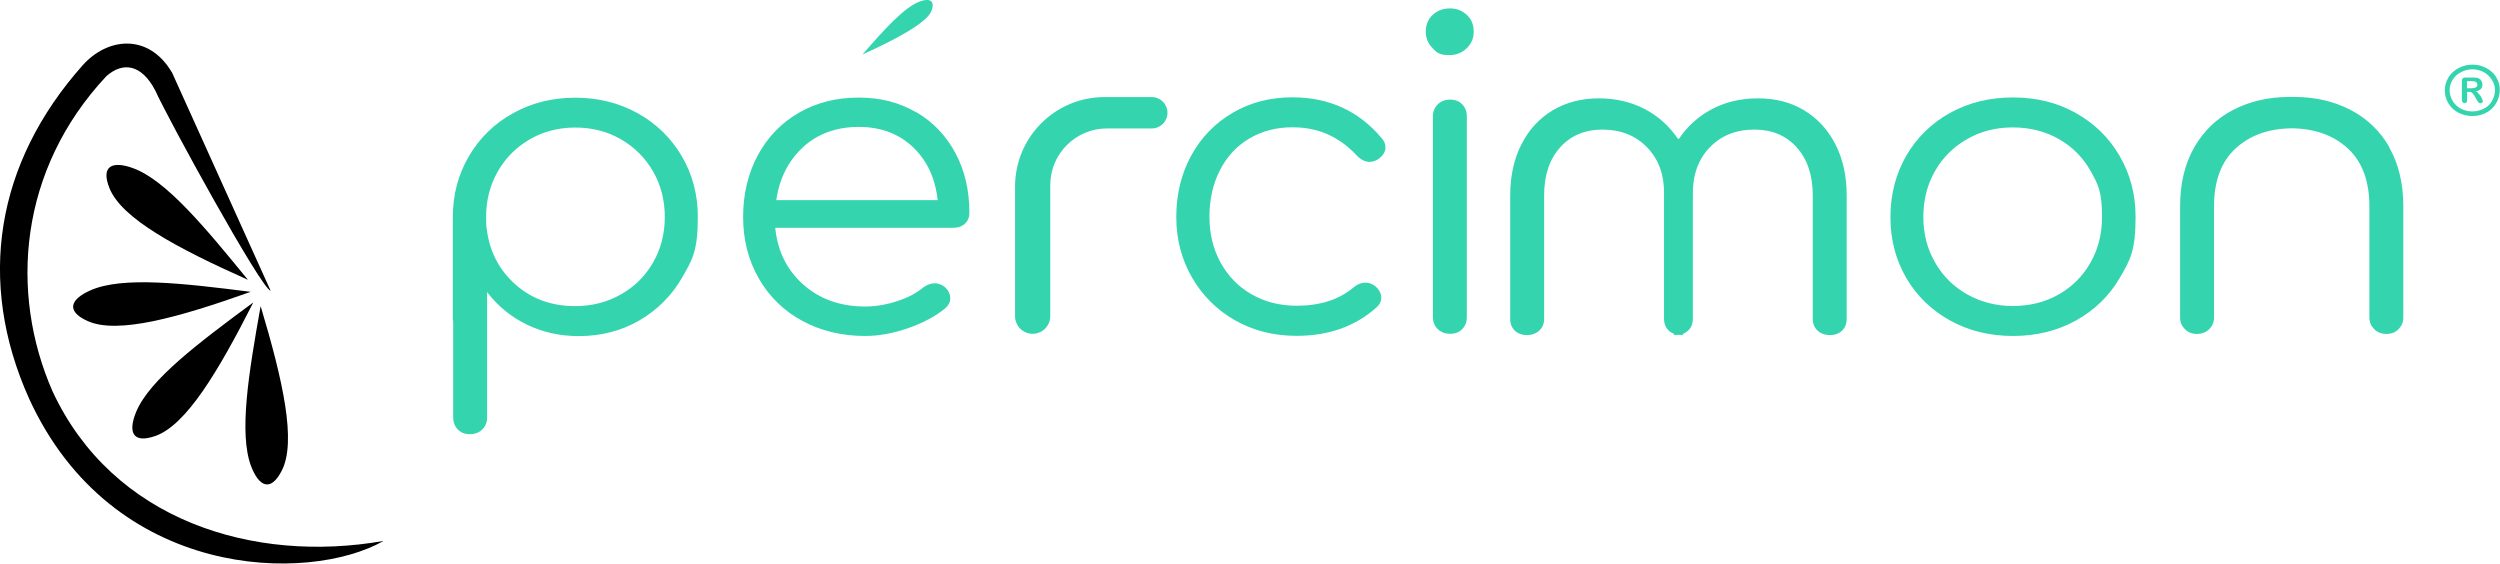
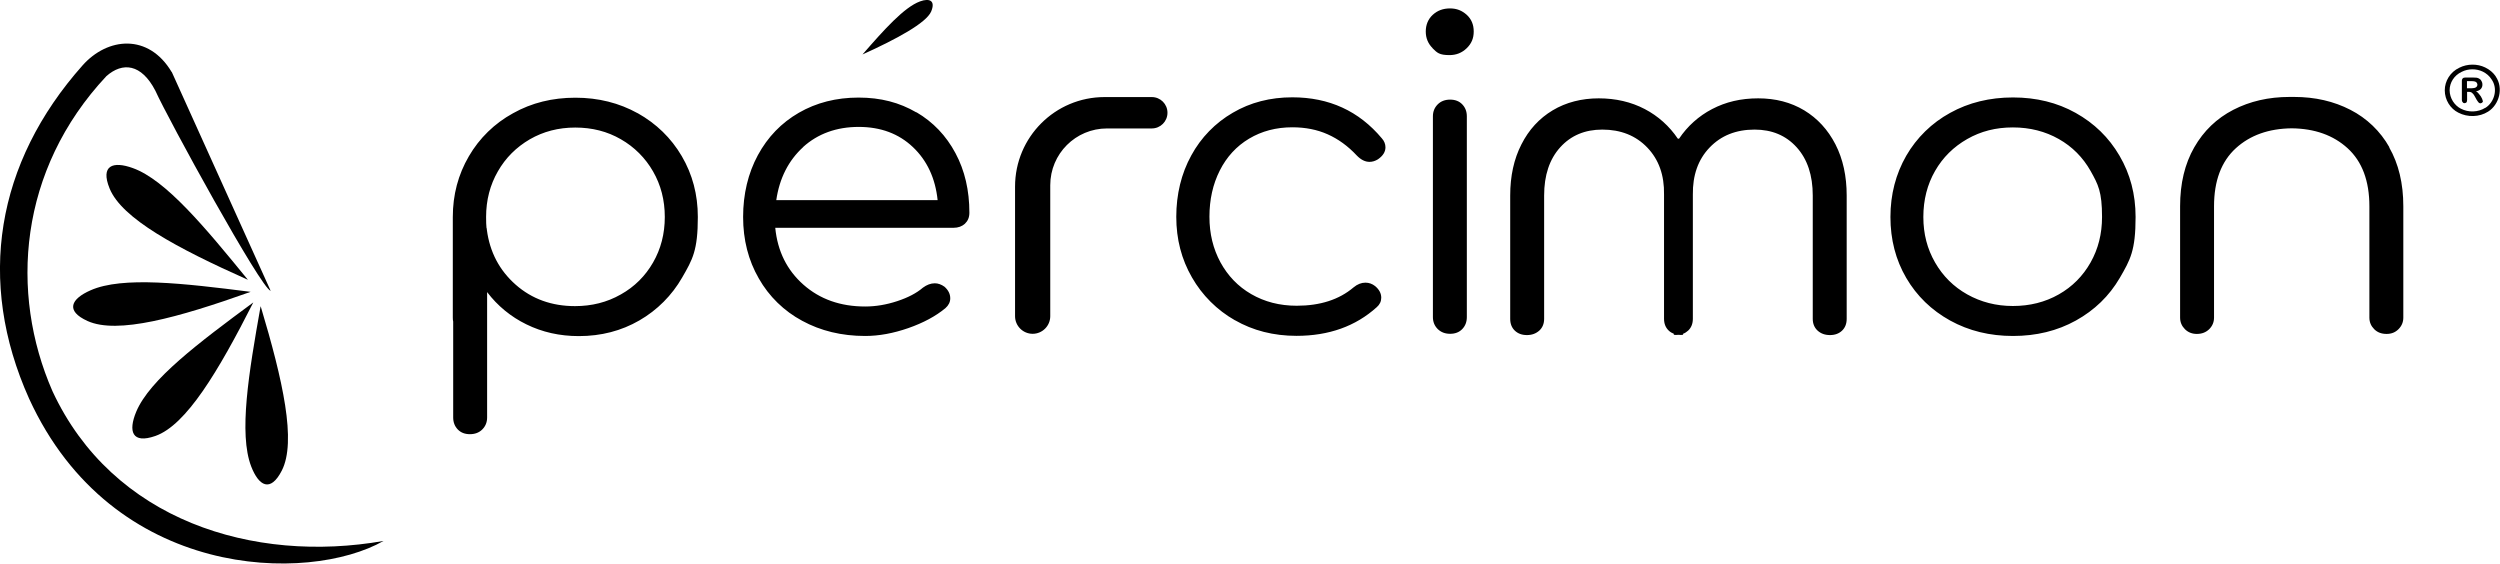
<svg xmlns="http://www.w3.org/2000/svg" id="Layer_2" width="196" height="44.18" viewBox="0 0 196 44.18">
  <g id="Layer_1-2">
    <path d="M13.47 5.65c2.19 4.85 5.55 12.3 7.75 17.15-.72-.12-8.06-13.5-9.04-15.69-1.1-2.12-2.57-2.26-3.84-1.14-6.88 7.35-7.6 16.98-4.23 24.69C8.82 40.81 19.87 44.2 30.07 42.41 24.2 45.75 8.82 45.53 2.28 31.25-1.86 22.03-.31 12.76 6.47 5.13c1.97-2.22 5.18-2.52 6.99.52" />
    <path d="M19.42 21.93c-5.55-2.48-9.87-4.79-10.83-7.16-.73-1.8.26-2.16 1.83-1.59 2.58.93 5.65 4.63 9.01 8.75m.22.95c-5.72 2.04-10.45 3.34-12.78 2.29-1.77-.8-1.3-1.74.23-2.41 2.5-1.11 7.27-.55 12.55.12m.21.83c-2.75 5.42-5.26 9.62-7.68 10.47-1.83.64-2.14-.36-1.5-1.9 1.06-2.53 4.9-5.41 9.18-8.57m.58.31c1.74 5.81 2.82 10.6 1.65 12.88-.89 1.73-1.8 1.21-2.4-.34-.98-2.57-.19-7.31.74-12.54" />
-     <path d="M195.67 5.99c-.21-.3-.48-.53-.83-.7-.61-.3-1.4-.3-2.03.02-.72.34-1.14 1.05-1.14 1.77 0 .76.44 1.44 1.06 1.75.73.38 1.65.36 2.34-.08.86-.54 1.23-1.84.59-2.76Zm-.82 2.46c-.57.36-1.32.38-1.92.07-.5-.26-.87-.81-.88-1.44 0-.6.35-1.17.95-1.45.51-.26 1.15-.26 1.66-.01.28.14.51.34.67.59.54.75.23 1.81-.48 2.25Zm-.23-.66c-.03-.07-.07-.14-.12-.23-.06-.07-.11-.16-.18-.23a.54.54 0 0 0-.2-.17c.17-.03.3-.1.38-.19a.48.48 0 0 0 .12-.35c0-.07-.01-.15-.04-.2-.02-.06-.07-.12-.1-.17-.05-.05-.11-.08-.16-.11a.6.6 0 0 0-.17-.05c-.07 0-.14-.01-.24-.01h-.64c-.09 0-.15.02-.19.06-.03.04-.07.1-.07.19v1.51c0 .08.03.15.07.18.03.05.07.07.14.07.06 0 .1-.03.15-.06.03-.04.05-.11.05-.2V7.2h.14c.07 0 .13.02.17.03.05.02.09.06.14.11s.11.12.16.23l.15.27c.05.06.07.11.09.13.03.03.04.06.08.09.03.02.07.04.11.04s.06-.02.1-.03c.03-.01.05-.03.07-.06.02-.02.03-.05.03-.08 0-.02-.02-.07-.05-.13Zm-.61-.9c-.05.01-.15.03-.24.03h-.36v-.56h.37c.14 0 .23.02.28.04q.075.03.12.09c.02.05.05.09.05.15 0 .07-.03.12-.06.16a.3.3 0 0 1-.16.09M67.62 4.27C70.32 3.05 72.61 1.8 73 .91c.36-.85-.11-1.08-.87-.8-1.25.46-2.81 2.21-4.51 4.16m23.91 4.57c0-.68-.55-1.23-1.23-1.23h-3.7c-3.88 0-7.02 3.14-7.02 7.02v10.16c0 .76.62 1.38 1.38 1.38s1.38-.62 1.38-1.38V14.52c0-2.46 1.99-4.45 4.45-4.45h3.51c.68 0 1.23-.55 1.23-1.23m-41.54.03c1.46.82 2.62 1.94 3.46 3.37q1.26 2.145 1.26 4.77c0 2.625-.41 3.33-1.23 4.75a9.1 9.1 0 0 1-3.35 3.36c-1.42.82-3 1.23-4.75 1.23-1.5 0-2.87-.31-4.11-.92a8.55 8.55 0 0 1-3.08-2.53v9.83c0 .38-.13.69-.38.94s-.58.37-.97.37-.71-.12-.95-.37-.36-.56-.36-.94v-7.52q-.03-.105-.03-.3v-7.89c0-1.75.42-3.33 1.26-4.77a8.97 8.97 0 0 1 3.46-3.37c1.46-.82 3.09-1.22 4.89-1.22s3.43.41 4.89 1.22Zm-1.31 14.21c1.07-.6 1.91-1.44 2.52-2.5s.92-2.25.92-3.57-.31-2.51-.92-3.57a6.77 6.77 0 0 0-2.52-2.52c-1.07-.62-2.26-.92-3.58-.92s-2.5.31-3.56.92c-1.06.62-1.9 1.45-2.51 2.52-.61 1.06-.92 2.25-.92 3.57q0 .57.03.84c.02.05.03.1.03.17.23 1.75.99 3.18 2.26 4.3S43.26 24 45.08 24c1.31 0 2.51-.3 3.58-.91ZM71.85 8.8q1.965 1.155 3.06 3.21c.73 1.36 1.09 2.92 1.09 4.67 0 .36-.12.64-.35.86-.23.21-.53.32-.9.32H60.78c.18 1.84.92 3.32 2.21 4.46s2.9 1.71 4.84 1.71c.83 0 1.66-.14 2.51-.42s1.52-.63 2.02-1.06c.3-.22.61-.34.93-.34.25 0 .51.09.76.27.3.27.45.57.45.91 0 .29-.13.55-.38.77-.76.63-1.73 1.15-2.9 1.56-1.18.41-2.3.62-3.39.62-1.84 0-3.49-.4-4.94-1.19a8.55 8.55 0 0 1-3.4-3.32c-.82-1.42-1.23-3.03-1.23-4.82s.39-3.43 1.16-4.85 1.84-2.53 3.21-3.32 2.93-1.19 4.68-1.19 3.21.39 4.53 1.16Zm-8.88 2.73c-1.15 1.05-1.86 2.44-2.11 4.16h12.65c-.18-1.72-.83-3.11-1.94-4.16s-2.52-1.58-4.25-1.58-3.2.53-4.36 1.58Zm33.85 13.58a9 9 0 0 1-3.37-3.36c-.82-1.42-1.23-3-1.23-4.75s.39-3.39 1.18-4.82a8.6 8.6 0 0 1 3.25-3.34c1.38-.81 2.94-1.21 4.67-1.21 2.88 0 5.22 1.07 7.02 3.22.18.2.28.44.28.7 0 .36-.2.67-.59.94-.21.13-.43.2-.66.2-.35 0-.68-.17-1-.5-.69-.74-1.45-1.29-2.28-1.66s-1.75-.55-2.77-.55c-1.27 0-2.4.3-3.39.89s-1.76 1.43-2.3 2.5-.81 2.28-.81 3.62.29 2.51.86 3.57c.58 1.06 1.38 1.9 2.42 2.5s2.22.91 3.56.91c1.84 0 3.33-.48 4.46-1.44.3-.25.61-.37.93-.37.28 0 .53.09.76.27.32.27.48.57.48.91 0 .29-.12.54-.35.74-1.66 1.5-3.76 2.25-6.29 2.25-1.8 0-3.41-.41-4.84-1.23Zm15.5-21.33c-.36-.36-.54-.79-.54-1.31s.18-.97.55-1.31.82-.5 1.35-.5.94.17 1.31.5c.37.34.55.77.55 1.31s-.18.95-.55 1.31q-.555.54-1.35.54c-.795 0-.97-.18-1.33-.54Zm.4 22.02c-.25-.25-.38-.56-.38-.94V9.12c0-.38.13-.69.38-.94s.58-.37.97-.37.71.12.95.37.36.56.36.94v15.74c0 .38-.12.69-.36.94s-.56.37-.95.37-.71-.12-.97-.37m40.17-.67c-1.46-.81-2.61-1.92-3.44-3.34s-1.24-3.02-1.24-4.78.42-3.37 1.24-4.8a8.9 8.9 0 0 1 3.44-3.36c1.46-.81 3.11-1.21 4.93-1.21s3.46.4 4.91 1.21 2.6 1.92 3.44 3.36q1.26 2.145 1.26 4.8c0 2.655-.42 3.36-1.24 4.78-.83 1.42-1.98 2.53-3.44 3.34s-3.11 1.21-4.93 1.21-3.46-.4-4.93-1.21m8.52-2.05c1.06-.6 1.89-1.44 2.49-2.5q.9-1.59.9-3.57c0-1.98-.3-2.54-.9-3.61-.6-1.06-1.43-1.9-2.49-2.5s-2.26-.91-3.6-.91-2.51.3-3.58.91-1.91 1.44-2.52 2.5-.92 2.27-.92 3.61.31 2.51.92 3.57 1.45 1.9 2.52 2.5 2.26.91 3.58.91 2.53-.3 3.6-.91M143.9 11.32c-.59-1.15-1.41-2.04-2.45-2.67-1.05-.63-2.25-.94-3.61-.94s-2.54.28-3.61.84a7 7 0 0 0-2.59 2.32c-.01 0-.03 0-.05.01-.02-.02-.03-.02-.05-.01a7.05 7.05 0 0 0-2.59-2.32c-1.07-.56-2.28-.84-3.61-.84s-2.56.31-3.61.94-1.87 1.52-2.45 2.67c-.59 1.15-.88 2.49-.88 4.01V25c0 .38.12.69.36.92s.56.35.95.35.71-.12.97-.35c.25-.23.38-.54.38-.92v-9.67q0-2.385 1.26-3.78c.84-.93 1.94-1.39 3.3-1.39 1.45 0 2.63.47 3.53 1.41s1.34 2.17 1.31 3.69v9.73c0 .38.12.69.36.92.12.12.26.2.41.26-.02.06-.03.09.17.09.07 0 .13 0 .19-.01.06 0 .12.01.19.01.2 0 .19-.03.17-.09.16-.06.29-.15.41-.26.24-.23.36-.54.36-.92v-9.73c-.02-1.52.41-2.75 1.31-3.69s2.07-1.41 3.53-1.41c1.36 0 2.46.46 3.3 1.39q1.26 1.395 1.26 3.78V25c0 .38.13.69.38.92s.58.35.97.35.71-.12.95-.35.36-.54.36-.92v-9.67c0-1.52-.29-2.86-.88-4.01m43.43.23a7.34 7.34 0 0 0-3.06-2.94c-1.3-.67-2.77-1.01-4.41-1.01h-.36c-1.64 0-3.11.34-4.41 1.01q-1.95 1.005-3.06 2.94t-1.11 4.62v8.73c0 .36.13.66.38.91s.57.37.93.37c.39 0 .71-.12.97-.37.25-.25.38-.55.38-.91v-8.73c0-1.99.57-3.51 1.71-4.55q1.68-1.53 4.38-1.56 2.7.03 4.38 1.56c1.14 1.04 1.71 2.56 1.71 4.55v8.73c0 .36.13.66.38.91s.57.37.97.37c.37 0 .68-.12.93-.37s.38-.55.38-.91v-8.73q0-2.685-1.11-4.62Zm8.34-5.56c-.21-.3-.48-.53-.83-.7-.61-.3-1.4-.3-2.03.02-.72.34-1.14 1.05-1.14 1.77 0 .76.44 1.44 1.06 1.75.73.38 1.65.36 2.34-.08.86-.54 1.23-1.84.59-2.76Zm-.82 2.46c-.57.36-1.32.38-1.92.07-.5-.26-.87-.81-.88-1.44 0-.6.35-1.17.95-1.45.51-.26 1.15-.26 1.66-.01.28.14.51.34.67.59.54.75.23 1.81-.48 2.25Zm-.23-.66c-.03-.07-.07-.14-.12-.23-.06-.07-.11-.16-.18-.23a.54.54 0 0 0-.2-.17c.17-.03.3-.1.38-.19a.48.48 0 0 0 .12-.35c0-.07-.01-.15-.04-.2-.02-.06-.07-.12-.1-.17-.05-.05-.11-.08-.16-.11a.6.6 0 0 0-.17-.05c-.07 0-.14-.01-.24-.01h-.64c-.09 0-.15.02-.19.06-.03.04-.07.1-.07.19v1.51c0 .08.03.15.07.18.03.05.07.07.14.07.06 0 .1-.03.15-.06.03-.04.05-.11.05-.2V7.2h.14c.07 0 .13.02.17.03.05.02.09.06.14.11s.11.12.16.23l.15.27c.05.06.07.11.09.13.03.03.04.06.08.09.03.02.07.04.11.04s.06-.02.1-.03c.03-.01.05-.03.07-.06.02-.02.03-.05.03-.08 0-.02-.02-.07-.05-.13Zm-.61-.9c-.05.01-.15.03-.24.03h-.36v-.56h.37c.14 0 .23.02.28.04q.075.03.12.09c.02.05.05.09.05.15 0 .07-.03.12-.06.16a.3.3 0 0 1-.16.09M91.53 8.84c0-.68-.55-1.23-1.23-1.23h-3.7c-3.88 0-7.02 3.14-7.02 7.02v10.16c0 .76.62 1.38 1.38 1.38s1.38-.62 1.38-1.38V14.52c0-2.46 1.99-4.45 4.45-4.45h3.51c.68 0 1.23-.55 1.23-1.23m-41.54.03c1.46.82 2.62 1.94 3.46 3.37q1.26 2.145 1.26 4.77c0 2.625-.41 3.33-1.23 4.75a9.1 9.1 0 0 1-3.35 3.36c-1.42.82-3 1.23-4.75 1.23-1.5 0-2.87-.31-4.11-.92a8.55 8.55 0 0 1-3.08-2.53v9.83c0 .38-.13.69-.38.94s-.58.37-.97.37-.71-.12-.95-.37-.36-.56-.36-.94v-7.52q-.03-.105-.03-.3v-7.89c0-1.75.42-3.33 1.26-4.77a8.97 8.97 0 0 1 3.46-3.37c1.46-.82 3.09-1.22 4.89-1.22s3.43.41 4.89 1.22Zm-1.31 14.21c1.07-.6 1.91-1.44 2.52-2.5s.92-2.25.92-3.57-.31-2.51-.92-3.57a6.77 6.77 0 0 0-2.52-2.52c-1.07-.62-2.26-.92-3.58-.92s-2.5.31-3.56.92c-1.06.62-1.9 1.45-2.51 2.52-.61 1.06-.92 2.25-.92 3.57q0 .57.03.84c.02.05.03.1.03.17.23 1.75.99 3.18 2.26 4.3S43.26 24 45.08 24c1.31 0 2.51-.3 3.58-.91ZM71.85 8.8q1.965 1.155 3.06 3.21c.73 1.36 1.09 2.92 1.09 4.67 0 .36-.12.64-.35.86-.23.21-.53.32-.9.32H60.78c.18 1.84.92 3.32 2.21 4.46s2.9 1.71 4.84 1.71c.83 0 1.66-.14 2.51-.42s1.52-.63 2.02-1.06c.3-.22.61-.34.93-.34.25 0 .51.09.76.27.3.27.45.57.45.91 0 .29-.13.55-.38.77-.76.63-1.73 1.15-2.9 1.56-1.18.41-2.3.62-3.39.62-1.84 0-3.49-.4-4.94-1.19a8.55 8.55 0 0 1-3.4-3.32c-.82-1.42-1.23-3.03-1.23-4.82s.39-3.43 1.16-4.85 1.84-2.53 3.21-3.32 2.93-1.19 4.68-1.19 3.21.39 4.53 1.16Zm-8.88 2.73c-1.15 1.05-1.86 2.44-2.11 4.16h12.65c-.18-1.72-.83-3.11-1.94-4.16s-2.52-1.58-4.25-1.58-3.2.53-4.36 1.58Zm33.85 13.58a9 9 0 0 1-3.37-3.36c-.82-1.42-1.23-3-1.23-4.75s.39-3.39 1.18-4.82a8.6 8.6 0 0 1 3.25-3.34c1.38-.81 2.94-1.21 4.67-1.21 2.88 0 5.22 1.07 7.02 3.22.18.2.28.44.28.7 0 .36-.2.67-.59.94-.21.13-.43.2-.66.2-.35 0-.68-.17-1-.5-.69-.74-1.45-1.29-2.28-1.66s-1.75-.55-2.77-.55c-1.27 0-2.4.3-3.39.89s-1.76 1.43-2.3 2.5-.81 2.28-.81 3.62.29 2.51.86 3.57c.58 1.06 1.38 1.9 2.42 2.5s2.22.91 3.56.91c1.84 0 3.33-.48 4.46-1.44.3-.25.61-.37.93-.37.28 0 .53.09.76.27.32.27.48.57.48.91 0 .29-.12.54-.35.74-1.66 1.5-3.76 2.25-6.29 2.25-1.8 0-3.41-.41-4.84-1.23Zm15.5-21.33c-.36-.36-.54-.79-.54-1.31s.18-.97.55-1.31.82-.5 1.35-.5.94.17 1.31.5c.37.34.55.77.55 1.31s-.18.95-.55 1.31q-.555.54-1.35.54c-.795 0-.97-.18-1.33-.54Zm.4 22.02c-.25-.25-.38-.56-.38-.94V9.12c0-.38.13-.69.38-.94s.58-.37.97-.37.71.12.95.37.36.56.36.94v15.74c0 .38-.12.69-.36.94s-.56.37-.95.37-.71-.12-.97-.37m40.17-.67c-1.46-.81-2.61-1.92-3.44-3.34s-1.24-3.02-1.24-4.78.42-3.37 1.24-4.8a8.9 8.9 0 0 1 3.44-3.36c1.46-.81 3.11-1.21 4.93-1.21s3.46.4 4.91 1.21 2.6 1.92 3.44 3.36q1.26 2.145 1.26 4.8c0 2.655-.42 3.36-1.24 4.78-.83 1.42-1.98 2.53-3.44 3.34s-3.11 1.21-4.93 1.21-3.46-.4-4.93-1.21m8.52-2.05c1.06-.6 1.89-1.44 2.49-2.5q.9-1.59.9-3.57c0-1.98-.3-2.54-.9-3.61-.6-1.06-1.43-1.9-2.49-2.5s-2.26-.91-3.6-.91-2.51.3-3.58.91-1.91 1.44-2.52 2.5-.92 2.27-.92 3.61.31 2.51.92 3.57 1.45 1.9 2.52 2.5 2.26.91 3.58.91 2.53-.3 3.6-.91M143.9 11.32c-.59-1.15-1.41-2.04-2.45-2.67-1.05-.63-2.25-.94-3.61-.94s-2.54.28-3.61.84a7 7 0 0 0-2.59 2.32c-.01 0-.03 0-.05.01-.02-.02-.03-.02-.05-.01a7.05 7.05 0 0 0-2.59-2.32c-1.07-.56-2.28-.84-3.61-.84s-2.56.31-3.61.94-1.87 1.52-2.45 2.67c-.59 1.15-.88 2.49-.88 4.01V25c0 .38.12.69.36.92s.56.35.95.35.71-.12.97-.35c.25-.23.38-.54.38-.92v-9.67q0-2.385 1.26-3.78c.84-.93 1.94-1.39 3.3-1.39 1.45 0 2.63.47 3.53 1.41s1.34 2.17 1.31 3.69v9.73c0 .38.12.69.36.92.12.12.26.2.41.26-.02.06-.03.09.17.09.07 0 .13 0 .19-.01.06 0 .12.01.19.01.2 0 .19-.03.17-.09.16-.06.29-.15.41-.26.24-.23.36-.54.36-.92v-9.73c-.02-1.52.41-2.75 1.31-3.69s2.07-1.41 3.53-1.41c1.36 0 2.46.46 3.3 1.39q1.26 1.395 1.26 3.78V25c0 .38.13.69.38.92s.58.35.97.35.71-.12.95-.35.36-.54.36-.92v-9.67c0-1.52-.29-2.86-.88-4.01m43.43.23a7.34 7.34 0 0 0-3.06-2.94c-1.3-.67-2.77-1.01-4.41-1.01h-.36c-1.64 0-3.11.34-4.41 1.01q-1.95 1.005-3.06 2.94t-1.11 4.62v8.73c0 .36.13.66.38.91s.57.37.93.37c.39 0 .71-.12.97-.37.25-.25.38-.55.38-.91v-8.73c0-1.99.57-3.51 1.71-4.55q1.68-1.53 4.38-1.56 2.7.03 4.38 1.56c1.14 1.04 1.71 2.56 1.71 4.55v8.73c0 .36.13.66.38.91s.57.37.97.37c.37 0 .68-.12.93-.37s.38-.55.38-.91v-8.73q0-2.685-1.11-4.62Z" style="fill:#34d5ae" />
+     <path d="M195.67 5.99c-.21-.3-.48-.53-.83-.7-.61-.3-1.4-.3-2.03.02-.72.34-1.14 1.05-1.14 1.77 0 .76.44 1.44 1.06 1.75.73.38 1.65.36 2.34-.08.86-.54 1.23-1.84.59-2.76Zm-.82 2.46c-.57.36-1.32.38-1.92.07-.5-.26-.87-.81-.88-1.44 0-.6.35-1.17.95-1.45.51-.26 1.15-.26 1.66-.01.28.14.51.34.67.59.54.75.23 1.81-.48 2.25Zm-.23-.66c-.03-.07-.07-.14-.12-.23-.06-.07-.11-.16-.18-.23a.54.54 0 0 0-.2-.17c.17-.03.3-.1.38-.19a.48.48 0 0 0 .12-.35c0-.07-.01-.15-.04-.2-.02-.06-.07-.12-.1-.17-.05-.05-.11-.08-.16-.11a.6.6 0 0 0-.17-.05c-.07 0-.14-.01-.24-.01h-.64c-.09 0-.15.02-.19.06-.03.04-.07.1-.07.19v1.51c0 .08.03.15.07.18.03.05.07.07.14.07.06 0 .1-.03.15-.06.03-.04.05-.11.05-.2V7.2h.14c.07 0 .13.02.17.03.05.02.09.06.14.11s.11.12.16.23l.15.27c.05.06.07.11.09.13.03.03.04.06.08.09.03.02.07.04.11.04s.06-.02.1-.03c.03-.01.05-.03.07-.06.02-.02.03-.05.03-.08 0-.02-.02-.07-.05-.13Zm-.61-.9c-.05.01-.15.03-.24.03h-.36v-.56h.37c.14 0 .23.02.28.04q.075.03.12.09c.02.05.05.09.05.15 0 .07-.03.12-.06.16a.3.3 0 0 1-.16.09M67.62 4.27C70.32 3.05 72.61 1.8 73 .91c.36-.85-.11-1.08-.87-.8-1.25.46-2.81 2.21-4.51 4.16m23.91 4.57c0-.68-.55-1.23-1.23-1.23h-3.7c-3.88 0-7.02 3.14-7.02 7.02v10.16c0 .76.62 1.38 1.38 1.38s1.38-.62 1.38-1.38V14.52c0-2.46 1.99-4.45 4.45-4.45h3.51c.68 0 1.23-.55 1.23-1.23m-41.54.03c1.46.82 2.62 1.94 3.46 3.37q1.26 2.145 1.26 4.77c0 2.625-.41 3.33-1.23 4.75a9.1 9.1 0 0 1-3.35 3.36c-1.42.82-3 1.23-4.75 1.23-1.5 0-2.87-.31-4.11-.92a8.55 8.55 0 0 1-3.08-2.53v9.83c0 .38-.13.69-.38.94s-.58.37-.97.37-.71-.12-.95-.37-.36-.56-.36-.94v-7.52q-.03-.105-.03-.3v-7.89c0-1.75.42-3.33 1.26-4.77a8.97 8.97 0 0 1 3.46-3.37c1.46-.82 3.09-1.22 4.89-1.22s3.43.41 4.89 1.22Zm-1.31 14.21c1.07-.6 1.91-1.44 2.52-2.5s.92-2.25.92-3.57-.31-2.51-.92-3.57a6.77 6.77 0 0 0-2.52-2.52c-1.07-.62-2.26-.92-3.58-.92s-2.5.31-3.56.92c-1.06.62-1.9 1.45-2.51 2.52-.61 1.06-.92 2.25-.92 3.57q0 .57.03.84c.02.05.03.1.03.17.23 1.75.99 3.18 2.26 4.3S43.26 24 45.08 24c1.31 0 2.51-.3 3.58-.91ZM71.85 8.8q1.965 1.155 3.06 3.21c.73 1.36 1.09 2.92 1.09 4.67 0 .36-.12.64-.35.86-.23.21-.53.32-.9.32H60.78c.18 1.84.92 3.32 2.21 4.46s2.9 1.71 4.84 1.71c.83 0 1.66-.14 2.51-.42s1.52-.63 2.02-1.06c.3-.22.61-.34.93-.34.25 0 .51.09.76.27.3.27.45.57.45.91 0 .29-.13.55-.38.77-.76.63-1.73 1.15-2.9 1.56-1.18.41-2.3.62-3.39.62-1.84 0-3.49-.4-4.94-1.19a8.55 8.55 0 0 1-3.4-3.32c-.82-1.42-1.23-3.03-1.23-4.82s.39-3.43 1.16-4.85 1.84-2.53 3.21-3.32 2.93-1.19 4.68-1.19 3.21.39 4.53 1.16Zm-8.88 2.73c-1.15 1.05-1.86 2.44-2.11 4.16h12.65c-.18-1.72-.83-3.11-1.94-4.16s-2.52-1.58-4.25-1.58-3.2.53-4.36 1.58Zm33.85 13.58a9 9 0 0 1-3.37-3.36c-.82-1.42-1.23-3-1.23-4.75s.39-3.39 1.18-4.82a8.6 8.6 0 0 1 3.25-3.34c1.38-.81 2.94-1.21 4.67-1.21 2.88 0 5.22 1.07 7.02 3.22.18.2.28.44.28.7 0 .36-.2.67-.59.94-.21.13-.43.2-.66.2-.35 0-.68-.17-1-.5-.69-.74-1.45-1.29-2.28-1.66s-1.75-.55-2.77-.55c-1.27 0-2.4.3-3.39.89s-1.76 1.43-2.3 2.5-.81 2.28-.81 3.62.29 2.51.86 3.57c.58 1.06 1.38 1.9 2.42 2.5s2.22.91 3.56.91c1.84 0 3.33-.48 4.46-1.44.3-.25.61-.37.93-.37.28 0 .53.09.76.27.32.27.48.57.48.91 0 .29-.12.54-.35.74-1.66 1.5-3.76 2.25-6.29 2.25-1.8 0-3.41-.41-4.84-1.23Zm15.5-21.33c-.36-.36-.54-.79-.54-1.31s.18-.97.55-1.31.82-.5 1.35-.5.94.17 1.31.5c.37.34.55.77.55 1.31s-.18.95-.55 1.31q-.555.54-1.35.54c-.795 0-.97-.18-1.33-.54Zm.4 22.02c-.25-.25-.38-.56-.38-.94V9.12c0-.38.13-.69.38-.94s.58-.37.97-.37.71.12.95.37.36.56.36.94v15.74c0 .38-.12.69-.36.94s-.56.37-.95.37-.71-.12-.97-.37m40.17-.67c-1.46-.81-2.61-1.92-3.44-3.34s-1.24-3.02-1.24-4.78.42-3.37 1.24-4.8a8.9 8.9 0 0 1 3.44-3.36c1.46-.81 3.11-1.21 4.93-1.21s3.46.4 4.91 1.21 2.6 1.92 3.44 3.36q1.26 2.145 1.26 4.8c0 2.655-.42 3.36-1.24 4.78-.83 1.42-1.98 2.53-3.44 3.34s-3.11 1.21-4.93 1.21-3.46-.4-4.93-1.21m8.52-2.05c1.06-.6 1.89-1.44 2.49-2.5q.9-1.59.9-3.57c0-1.98-.3-2.54-.9-3.61-.6-1.06-1.43-1.9-2.49-2.5s-2.26-.91-3.6-.91-2.51.3-3.58.91-1.91 1.44-2.52 2.5-.92 2.27-.92 3.61.31 2.51.92 3.57 1.45 1.9 2.52 2.5 2.26.91 3.58.91 2.53-.3 3.6-.91M143.9 11.32c-.59-1.15-1.41-2.04-2.45-2.67-1.05-.63-2.25-.94-3.61-.94s-2.54.28-3.61.84a7 7 0 0 0-2.59 2.32c-.01 0-.03 0-.05.01-.02-.02-.03-.02-.05-.01a7.05 7.05 0 0 0-2.59-2.32c-1.07-.56-2.28-.84-3.61-.84s-2.56.31-3.61.94-1.87 1.52-2.45 2.67c-.59 1.15-.88 2.49-.88 4.01V25c0 .38.12.69.36.92s.56.35.95.35.71-.12.97-.35c.25-.23.38-.54.38-.92v-9.67q0-2.385 1.26-3.78c.84-.93 1.94-1.39 3.3-1.39 1.45 0 2.63.47 3.53 1.41s1.34 2.17 1.31 3.69v9.73c0 .38.12.69.36.92.12.12.26.2.41.26-.02.06-.03.09.17.09.07 0 .13 0 .19-.01.06 0 .12.01.19.01.2 0 .19-.03.17-.09.16-.06.29-.15.41-.26.24-.23.36-.54.36-.92v-9.73c-.02-1.52.41-2.75 1.31-3.69s2.07-1.41 3.53-1.41c1.36 0 2.46.46 3.3 1.39q1.26 1.395 1.26 3.78V25c0 .38.13.69.38.92s.58.35.97.35.71-.12.95-.35.36-.54.36-.92v-9.67c0-1.52-.29-2.86-.88-4.01m43.43.23a7.34 7.34 0 0 0-3.06-2.94c-1.3-.67-2.77-1.01-4.41-1.01h-.36c-1.64 0-3.11.34-4.41 1.01q-1.95 1.005-3.06 2.94t-1.11 4.62v8.73c0 .36.13.66.38.91s.57.37.93.37c.39 0 .71-.12.97-.37.25-.25.38-.55.38-.91v-8.73c0-1.99.57-3.51 1.71-4.55q1.68-1.53 4.38-1.56 2.7.03 4.38 1.56c1.14 1.04 1.71 2.56 1.71 4.55v8.73c0 .36.13.66.38.91s.57.37.97.37c.37 0 .68-.12.93-.37s.38-.55.38-.91v-8.73q0-2.685-1.11-4.62Zm8.34-5.56c-.21-.3-.48-.53-.83-.7-.61-.3-1.4-.3-2.03.02-.72.34-1.14 1.05-1.14 1.77 0 .76.44 1.44 1.06 1.75.73.38 1.65.36 2.34-.08.86-.54 1.23-1.84.59-2.76Zm-.82 2.46c-.57.36-1.32.38-1.92.07-.5-.26-.87-.81-.88-1.44 0-.6.35-1.17.95-1.45.51-.26 1.15-.26 1.66-.01.28.14.51.34.67.59.54.75.23 1.81-.48 2.25Zm-.23-.66c-.03-.07-.07-.14-.12-.23-.06-.07-.11-.16-.18-.23a.54.54 0 0 0-.2-.17c.17-.03.3-.1.38-.19a.48.48 0 0 0 .12-.35c0-.07-.01-.15-.04-.2-.02-.06-.07-.12-.1-.17-.05-.05-.11-.08-.16-.11a.6.6 0 0 0-.17-.05c-.07 0-.14-.01-.24-.01h-.64c-.09 0-.15.02-.19.06-.03.04-.07.1-.07.19v1.51c0 .08.03.15.07.18.03.05.07.07.14.07.06 0 .1-.03.15-.06.03-.04.05-.11.05-.2V7.2h.14c.07 0 .13.02.17.03.05.02.09.06.14.11s.11.12.16.23l.15.27c.05.06.07.11.09.13.03.03.04.06.08.09.03.02.07.04.11.04s.06-.02.1-.03c.03-.01.05-.03.07-.06.02-.02.03-.05.03-.08 0-.02-.02-.07-.05-.13Zm-.61-.9c-.05.01-.15.03-.24.03h-.36v-.56h.37c.14 0 .23.02.28.04q.075.03.12.09c.02.05.05.09.05.15 0 .07-.03.12-.06.16a.3.3 0 0 1-.16.09M91.53 8.84c0-.68-.55-1.23-1.23-1.23h-3.7c-3.88 0-7.02 3.14-7.02 7.02v10.16c0 .76.62 1.38 1.38 1.38s1.38-.62 1.38-1.38V14.52c0-2.46 1.99-4.45 4.45-4.45h3.51c.68 0 1.23-.55 1.23-1.23m-41.54.03c1.46.82 2.62 1.94 3.46 3.37q1.26 2.145 1.26 4.77c0 2.625-.41 3.33-1.23 4.75a9.1 9.1 0 0 1-3.35 3.36c-1.42.82-3 1.23-4.75 1.23-1.5 0-2.87-.31-4.11-.92a8.55 8.55 0 0 1-3.08-2.53v9.83c0 .38-.13.69-.38.94s-.58.37-.97.37-.71-.12-.95-.37-.36-.56-.36-.94v-7.52q-.03-.105-.03-.3v-7.89c0-1.75.42-3.33 1.26-4.77a8.97 8.97 0 0 1 3.46-3.37c1.46-.82 3.09-1.22 4.89-1.22s3.43.41 4.89 1.22Zm-1.31 14.21c1.07-.6 1.91-1.44 2.52-2.5s.92-2.25.92-3.57-.31-2.51-.92-3.57a6.77 6.77 0 0 0-2.52-2.52c-1.07-.62-2.26-.92-3.58-.92s-2.5.31-3.56.92c-1.06.62-1.9 1.45-2.51 2.52-.61 1.06-.92 2.25-.92 3.57q0 .57.03.84c.02.05.03.1.03.17.23 1.75.99 3.18 2.26 4.3S43.26 24 45.08 24c1.31 0 2.51-.3 3.58-.91ZM71.85 8.8q1.965 1.155 3.06 3.21c.73 1.36 1.09 2.92 1.09 4.67 0 .36-.12.64-.35.86-.23.21-.53.32-.9.32H60.78c.18 1.84.92 3.32 2.21 4.46s2.9 1.71 4.84 1.71c.83 0 1.66-.14 2.51-.42s1.52-.63 2.02-1.06c.3-.22.61-.34.93-.34.25 0 .51.09.76.27.3.27.45.57.45.91 0 .29-.13.55-.38.77-.76.63-1.73 1.15-2.9 1.56-1.18.41-2.3.62-3.39.62-1.84 0-3.49-.4-4.94-1.19a8.55 8.55 0 0 1-3.4-3.32c-.82-1.42-1.23-3.03-1.23-4.82s.39-3.43 1.16-4.85 1.84-2.53 3.21-3.32 2.93-1.19 4.68-1.19 3.21.39 4.53 1.16Zm-8.88 2.73c-1.15 1.05-1.86 2.44-2.11 4.16h12.65c-.18-1.72-.83-3.11-1.94-4.16s-2.52-1.58-4.25-1.58-3.2.53-4.36 1.58Zm33.85 13.58a9 9 0 0 1-3.37-3.36c-.82-1.42-1.23-3-1.23-4.75s.39-3.39 1.18-4.82a8.6 8.6 0 0 1 3.25-3.34c1.38-.81 2.94-1.21 4.67-1.21 2.88 0 5.22 1.07 7.02 3.22.18.2.28.44.28.7 0 .36-.2.67-.59.94-.21.13-.43.2-.66.2-.35 0-.68-.17-1-.5-.69-.74-1.45-1.29-2.28-1.66s-1.75-.55-2.77-.55c-1.27 0-2.4.3-3.39.89s-1.76 1.43-2.3 2.5-.81 2.28-.81 3.62.29 2.51.86 3.57c.58 1.06 1.38 1.9 2.42 2.5s2.22.91 3.56.91c1.84 0 3.33-.48 4.46-1.44.3-.25.61-.37.93-.37.28 0 .53.09.76.27.32.27.48.57.48.91 0 .29-.12.54-.35.74-1.66 1.5-3.76 2.25-6.29 2.25-1.8 0-3.41-.41-4.84-1.23Zm15.5-21.33c-.36-.36-.54-.79-.54-1.31s.18-.97.55-1.31.82-.5 1.35-.5.94.17 1.31.5c.37.34.55.77.55 1.31s-.18.95-.55 1.31q-.555.54-1.35.54c-.795 0-.97-.18-1.33-.54Zm.4 22.02c-.25-.25-.38-.56-.38-.94V9.12c0-.38.13-.69.38-.94s.58-.37.97-.37.71.12.95.37.36.56.36.94v15.74c0 .38-.12.69-.36.94s-.56.37-.95.37-.71-.12-.97-.37m40.17-.67c-1.46-.81-2.61-1.92-3.44-3.34s-1.24-3.02-1.24-4.78.42-3.37 1.24-4.8a8.9 8.9 0 0 1 3.44-3.36c1.46-.81 3.11-1.21 4.93-1.21s3.46.4 4.91 1.21 2.6 1.92 3.44 3.36q1.26 2.145 1.26 4.8c0 2.655-.42 3.36-1.24 4.78-.83 1.42-1.98 2.53-3.44 3.34s-3.11 1.21-4.93 1.21-3.46-.4-4.93-1.21m8.52-2.05c1.06-.6 1.89-1.44 2.49-2.5q.9-1.59.9-3.57c0-1.98-.3-2.54-.9-3.61-.6-1.06-1.43-1.9-2.49-2.5s-2.26-.91-3.6-.91-2.51.3-3.58.91-1.91 1.44-2.52 2.5-.92 2.27-.92 3.61.31 2.51.92 3.57 1.45 1.9 2.52 2.5 2.26.91 3.58.91 2.53-.3 3.6-.91M143.9 11.32c-.59-1.15-1.41-2.04-2.45-2.67-1.05-.63-2.25-.94-3.61-.94s-2.54.28-3.61.84a7 7 0 0 0-2.59 2.32c-.01 0-.03 0-.05.01-.02-.02-.03-.02-.05-.01a7.05 7.05 0 0 0-2.59-2.32c-1.07-.56-2.28-.84-3.61-.84s-2.56.31-3.61.94-1.87 1.52-2.45 2.67c-.59 1.15-.88 2.49-.88 4.01V25c0 .38.12.69.36.92s.56.35.95.35.71-.12.97-.35c.25-.23.38-.54.38-.92v-9.67q0-2.385 1.26-3.78c.84-.93 1.94-1.39 3.3-1.39 1.45 0 2.63.47 3.53 1.41s1.34 2.17 1.31 3.69v9.73c0 .38.12.69.36.92.12.12.26.2.41.26-.02.06-.03.09.17.09.07 0 .13 0 .19-.01.06 0 .12.01.19.01.2 0 .19-.03.17-.09.16-.06.29-.15.41-.26.24-.23.36-.54.36-.92v-9.73c-.02-1.52.41-2.75 1.31-3.69s2.07-1.41 3.53-1.41c1.36 0 2.46.46 3.3 1.39q1.26 1.395 1.26 3.78V25c0 .38.13.69.38.92s.58.35.97.35.71-.12.95-.35.36-.54.36-.92v-9.67c0-1.52-.29-2.86-.88-4.01m43.43.23a7.34 7.34 0 0 0-3.06-2.94c-1.3-.67-2.77-1.01-4.41-1.01h-.36c-1.64 0-3.11.34-4.41 1.01q-1.95 1.005-3.06 2.94t-1.11 4.62v8.73c0 .36.13.66.38.91s.57.37.93.37c.39 0 .71-.12.97-.37.25-.25.38-.55.38-.91v-8.73c0-1.99.57-3.51 1.71-4.55q1.68-1.53 4.38-1.56 2.7.03 4.38 1.56c1.14 1.04 1.71 2.56 1.71 4.55v8.73c0 .36.13.66.38.91s.57.37.97.37c.37 0 .68-.12.93-.37s.38-.55.38-.91v-8.73q0-2.685-1.11-4.62Z" style="fill:currentColor" />
  </g>
</svg>
